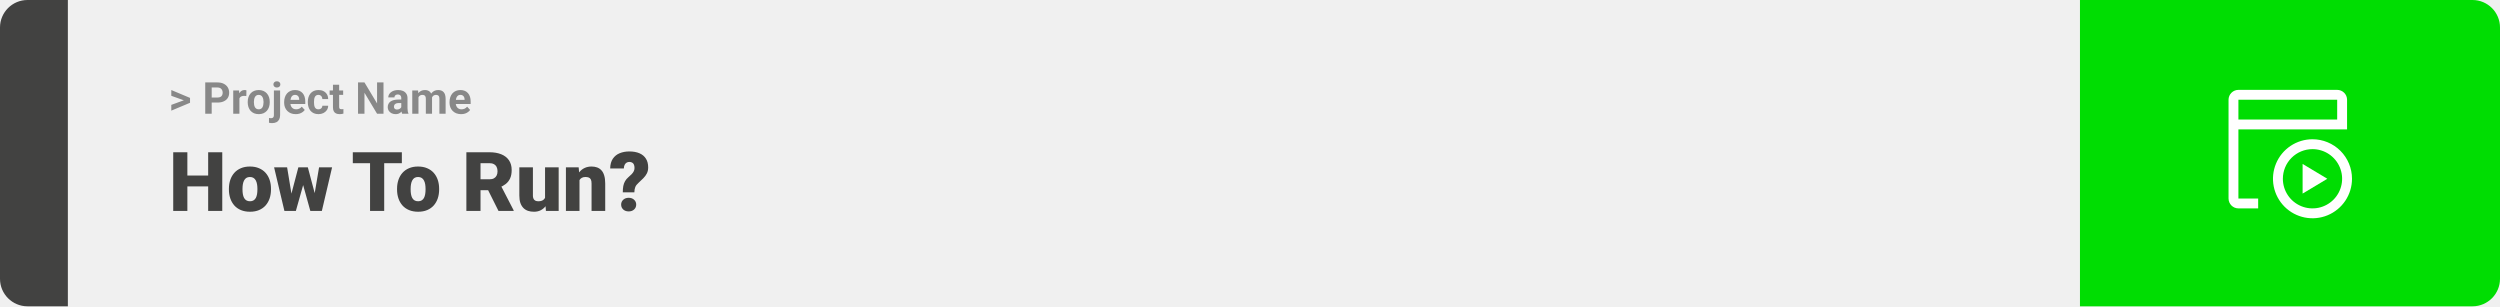
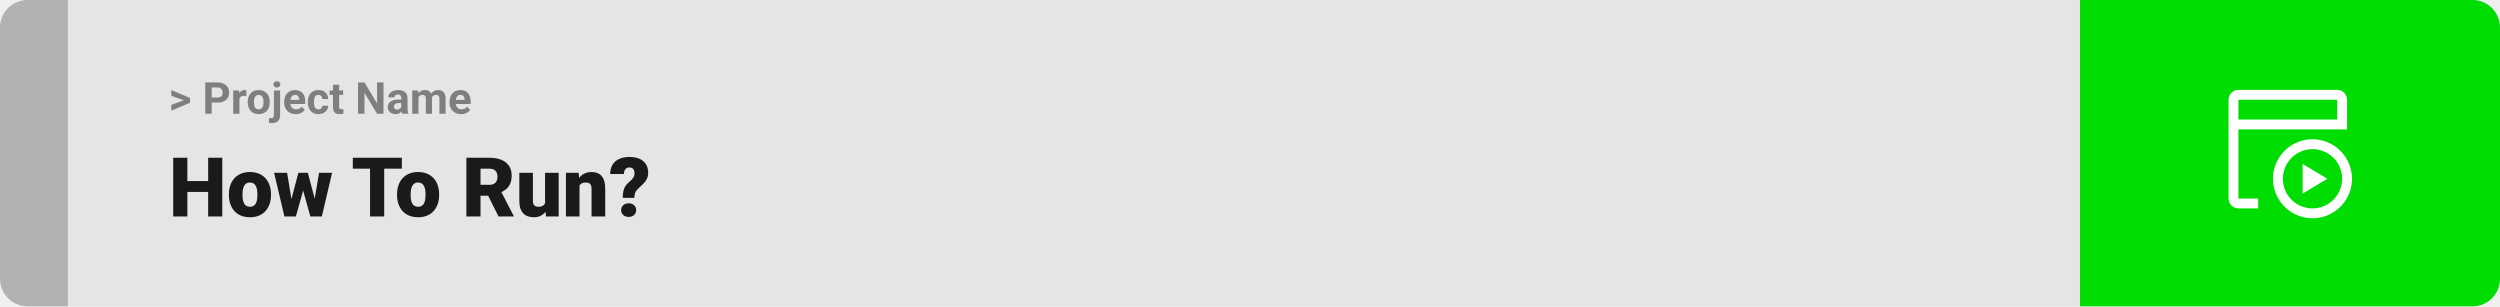
<svg xmlns="http://www.w3.org/2000/svg" width="1363" height="167" viewBox="0 0 1363 167" fill="none">
-   <rect width="1363" height="167" rx="15" fill="#F0F0F0" />
-   <path d="M0 15C0 6.716 6.716 0 15 0H37V167H15C6.716 167 0 160.284 0 152V15Z" fill="#424241" />
-   <path d="M100.906 54.922L93.394 52.238V49.086L103.602 53.375V55.637L100.906 54.922ZM93.394 57.172L100.918 54.43L103.602 53.785V56.035L93.394 60.324V57.172ZM118.543 55.918H114.195V53.176H118.543C119.215 53.176 119.762 53.066 120.184 52.848C120.605 52.621 120.914 52.309 121.109 51.91C121.305 51.512 121.402 51.062 121.402 50.562C121.402 50.055 121.305 49.582 121.109 49.145C120.914 48.707 120.605 48.355 120.184 48.09C119.762 47.824 119.215 47.691 118.543 47.691H115.414V62H111.898V44.938H118.543C119.879 44.938 121.023 45.18 121.977 45.664C122.938 46.141 123.672 46.801 124.18 47.645C124.688 48.488 124.941 49.453 124.941 50.539C124.941 51.641 124.688 52.594 124.18 53.398C123.672 54.203 122.938 54.824 121.977 55.262C121.023 55.699 119.879 55.918 118.543 55.918ZM130.531 52.086V62H127.156V49.32H130.332L130.531 52.086ZM134.352 49.238L134.293 52.367C134.129 52.344 133.93 52.324 133.695 52.309C133.469 52.285 133.262 52.273 133.074 52.273C132.598 52.273 132.184 52.336 131.832 52.461C131.488 52.578 131.199 52.754 130.965 52.988C130.738 53.223 130.566 53.508 130.449 53.844C130.34 54.18 130.277 54.562 130.262 54.992L129.582 54.781C129.582 53.961 129.664 53.207 129.828 52.52C129.992 51.824 130.23 51.219 130.543 50.703C130.863 50.188 131.254 49.789 131.715 49.508C132.176 49.227 132.703 49.086 133.297 49.086C133.484 49.086 133.676 49.102 133.871 49.133C134.066 49.156 134.227 49.191 134.352 49.238ZM135.055 55.789V55.543C135.055 54.613 135.188 53.758 135.453 52.977C135.719 52.188 136.105 51.504 136.613 50.926C137.121 50.348 137.746 49.898 138.488 49.578C139.23 49.25 140.082 49.086 141.043 49.086C142.004 49.086 142.859 49.25 143.609 49.578C144.359 49.898 144.988 50.348 145.496 50.926C146.012 51.504 146.402 52.188 146.668 52.977C146.934 53.758 147.066 54.613 147.066 55.543V55.789C147.066 56.711 146.934 57.566 146.668 58.355C146.402 59.137 146.012 59.82 145.496 60.406C144.988 60.984 144.363 61.434 143.621 61.754C142.879 62.074 142.027 62.234 141.066 62.234C140.105 62.234 139.25 62.074 138.5 61.754C137.758 61.434 137.129 60.984 136.613 60.406C136.105 59.82 135.719 59.137 135.453 58.355C135.188 57.566 135.055 56.711 135.055 55.789ZM138.43 55.543V55.789C138.43 56.32 138.477 56.816 138.57 57.277C138.664 57.738 138.812 58.145 139.016 58.496C139.227 58.84 139.5 59.109 139.836 59.305C140.172 59.5 140.582 59.598 141.066 59.598C141.535 59.598 141.938 59.5 142.273 59.305C142.609 59.109 142.879 58.84 143.082 58.496C143.285 58.145 143.434 57.738 143.527 57.277C143.629 56.816 143.68 56.32 143.68 55.789V55.543C143.68 55.027 143.629 54.543 143.527 54.09C143.434 53.629 143.281 53.223 143.07 52.871C142.867 52.512 142.598 52.23 142.262 52.027C141.926 51.824 141.52 51.723 141.043 51.723C140.566 51.723 140.16 51.824 139.824 52.027C139.496 52.23 139.227 52.512 139.016 52.871C138.812 53.223 138.664 53.629 138.57 54.09C138.477 54.543 138.43 55.027 138.43 55.543ZM149.328 49.32H152.715V62.762C152.715 63.699 152.543 64.492 152.199 65.141C151.855 65.789 151.359 66.281 150.711 66.617C150.062 66.953 149.277 67.121 148.355 67.121C148.066 67.121 147.785 67.106 147.512 67.074C147.23 67.043 146.941 66.992 146.645 66.922L146.656 64.332C146.844 64.363 147.027 64.387 147.207 64.402C147.379 64.426 147.555 64.438 147.734 64.438C148.086 64.438 148.379 64.379 148.613 64.262C148.848 64.144 149.023 63.961 149.141 63.711C149.266 63.469 149.328 63.152 149.328 62.762V49.32ZM149.059 46.016C149.059 45.523 149.23 45.117 149.574 44.797C149.926 44.477 150.387 44.316 150.957 44.316C151.535 44.316 151.996 44.477 152.34 44.797C152.684 45.117 152.855 45.523 152.855 46.016C152.855 46.508 152.684 46.914 152.34 47.234C151.996 47.555 151.535 47.715 150.957 47.715C150.387 47.715 149.926 47.555 149.574 47.234C149.23 46.914 149.059 46.508 149.059 46.016ZM161.234 62.234C160.25 62.234 159.367 62.078 158.586 61.766C157.805 61.445 157.141 61.004 156.594 60.441C156.055 59.879 155.641 59.227 155.352 58.484C155.062 57.734 154.918 56.938 154.918 56.094V55.625C154.918 54.664 155.055 53.785 155.328 52.988C155.602 52.191 155.992 51.5 156.5 50.914C157.016 50.328 157.641 49.879 158.375 49.566C159.109 49.246 159.938 49.086 160.859 49.086C161.758 49.086 162.555 49.234 163.25 49.531C163.945 49.828 164.527 50.25 164.996 50.797C165.473 51.344 165.832 52 166.074 52.766C166.316 53.523 166.438 54.367 166.438 55.297V56.703H156.359V54.453H163.121V54.195C163.121 53.727 163.035 53.309 162.863 52.941C162.699 52.566 162.449 52.27 162.113 52.051C161.777 51.832 161.348 51.723 160.824 51.723C160.379 51.723 159.996 51.82 159.676 52.016C159.355 52.211 159.094 52.484 158.891 52.836C158.695 53.188 158.547 53.602 158.445 54.078C158.352 54.547 158.305 55.062 158.305 55.625V56.094C158.305 56.602 158.375 57.07 158.516 57.5C158.664 57.93 158.871 58.301 159.137 58.613C159.41 58.926 159.738 59.168 160.121 59.34C160.512 59.512 160.953 59.598 161.445 59.598C162.055 59.598 162.621 59.48 163.145 59.246C163.676 59.004 164.133 58.641 164.516 58.156L166.156 59.938C165.891 60.32 165.527 60.688 165.066 61.039C164.613 61.391 164.066 61.68 163.426 61.906C162.785 62.125 162.055 62.234 161.234 62.234ZM173.598 59.598C174.012 59.598 174.379 59.52 174.699 59.363C175.02 59.199 175.27 58.973 175.449 58.684C175.637 58.387 175.734 58.039 175.742 57.641H178.918C178.91 58.531 178.672 59.324 178.203 60.02C177.734 60.707 177.105 61.25 176.316 61.648C175.527 62.039 174.645 62.234 173.668 62.234C172.684 62.234 171.824 62.07 171.09 61.742C170.363 61.414 169.758 60.961 169.273 60.383C168.789 59.797 168.426 59.117 168.184 58.344C167.941 57.562 167.82 56.727 167.82 55.836V55.496C167.82 54.598 167.941 53.762 168.184 52.988C168.426 52.207 168.789 51.527 169.273 50.949C169.758 50.363 170.363 49.906 171.09 49.578C171.816 49.25 172.668 49.086 173.645 49.086C174.684 49.086 175.594 49.285 176.375 49.684C177.164 50.082 177.781 50.652 178.227 51.395C178.68 52.129 178.91 53 178.918 54.008H175.742C175.734 53.586 175.645 53.203 175.473 52.859C175.309 52.516 175.066 52.242 174.746 52.039C174.434 51.828 174.047 51.723 173.586 51.723C173.094 51.723 172.691 51.828 172.379 52.039C172.066 52.242 171.824 52.523 171.652 52.883C171.48 53.234 171.359 53.637 171.289 54.09C171.227 54.535 171.195 55.004 171.195 55.496V55.836C171.195 56.328 171.227 56.801 171.289 57.254C171.352 57.707 171.469 58.109 171.641 58.461C171.82 58.812 172.066 59.09 172.379 59.293C172.691 59.496 173.098 59.598 173.598 59.598ZM187.086 49.32V51.711H179.703V49.32H187.086ZM181.531 46.191H184.906V58.18C184.906 58.547 184.953 58.828 185.047 59.023C185.148 59.219 185.297 59.355 185.492 59.434C185.688 59.504 185.934 59.539 186.23 59.539C186.441 59.539 186.629 59.531 186.793 59.516C186.965 59.492 187.109 59.469 187.227 59.445L187.238 61.93C186.949 62.023 186.637 62.098 186.301 62.152C185.965 62.207 185.594 62.234 185.188 62.234C184.445 62.234 183.797 62.113 183.242 61.871C182.695 61.621 182.273 61.223 181.977 60.676C181.68 60.129 181.531 59.41 181.531 58.52V46.191ZM209.082 44.938V62H205.566L198.711 50.562V62H195.195V44.938H198.711L205.578 56.387V44.938H209.082ZM218.773 59.141V53.492C218.773 53.086 218.707 52.738 218.574 52.449C218.441 52.152 218.234 51.922 217.953 51.758C217.68 51.594 217.324 51.512 216.887 51.512C216.512 51.512 216.188 51.578 215.914 51.711C215.641 51.836 215.43 52.02 215.281 52.262C215.133 52.496 215.059 52.773 215.059 53.094H211.684C211.684 52.555 211.809 52.043 212.059 51.559C212.309 51.074 212.672 50.648 213.148 50.281C213.625 49.906 214.191 49.613 214.848 49.402C215.512 49.191 216.254 49.086 217.074 49.086C218.059 49.086 218.934 49.25 219.699 49.578C220.465 49.906 221.066 50.398 221.504 51.055C221.949 51.711 222.172 52.531 222.172 53.516V58.941C222.172 59.637 222.215 60.207 222.301 60.652C222.387 61.09 222.512 61.473 222.676 61.801V62H219.266C219.102 61.656 218.977 61.227 218.891 60.711C218.812 60.188 218.773 59.664 218.773 59.141ZM219.219 54.277L219.242 56.188H217.355C216.91 56.188 216.523 56.238 216.195 56.34C215.867 56.441 215.598 56.586 215.387 56.773C215.176 56.953 215.02 57.164 214.918 57.406C214.824 57.648 214.777 57.914 214.777 58.203C214.777 58.492 214.844 58.754 214.977 58.988C215.109 59.215 215.301 59.395 215.551 59.527C215.801 59.652 216.094 59.715 216.43 59.715C216.938 59.715 217.379 59.613 217.754 59.41C218.129 59.207 218.418 58.957 218.621 58.66C218.832 58.363 218.941 58.082 218.949 57.816L219.84 59.246C219.715 59.566 219.543 59.898 219.324 60.242C219.113 60.586 218.844 60.91 218.516 61.215C218.188 61.512 217.793 61.758 217.332 61.953C216.871 62.141 216.324 62.234 215.691 62.234C214.887 62.234 214.156 62.074 213.5 61.754C212.852 61.426 212.336 60.977 211.953 60.406C211.578 59.828 211.391 59.172 211.391 58.438C211.391 57.773 211.516 57.184 211.766 56.668C212.016 56.152 212.383 55.719 212.867 55.367C213.359 55.008 213.973 54.738 214.707 54.559C215.441 54.371 216.293 54.277 217.262 54.277H219.219ZM228.148 51.945V62H224.762V49.32H227.938L228.148 51.945ZM227.68 55.215H226.742C226.742 54.332 226.848 53.52 227.059 52.777C227.277 52.027 227.594 51.379 228.008 50.832C228.43 50.277 228.949 49.848 229.566 49.543C230.184 49.238 230.898 49.086 231.711 49.086C232.273 49.086 232.789 49.172 233.258 49.344C233.727 49.508 234.129 49.77 234.465 50.129C234.809 50.48 235.074 50.941 235.262 51.512C235.449 52.074 235.543 52.75 235.543 53.539V62H232.168V53.914C232.168 53.336 232.09 52.891 231.934 52.578C231.777 52.266 231.555 52.047 231.266 51.922C230.984 51.797 230.645 51.734 230.246 51.734C229.809 51.734 229.426 51.824 229.098 52.004C228.777 52.184 228.512 52.434 228.301 52.754C228.09 53.066 227.934 53.434 227.832 53.855C227.73 54.277 227.68 54.73 227.68 55.215ZM235.227 54.828L234.02 54.98C234.02 54.152 234.121 53.383 234.324 52.672C234.535 51.961 234.844 51.336 235.25 50.797C235.664 50.258 236.176 49.84 236.785 49.543C237.395 49.238 238.098 49.086 238.895 49.086C239.504 49.086 240.059 49.176 240.559 49.355C241.059 49.527 241.484 49.805 241.836 50.188C242.195 50.562 242.469 51.055 242.656 51.664C242.852 52.273 242.949 53.02 242.949 53.902V62H239.562V53.902C239.562 53.316 239.484 52.871 239.328 52.566C239.18 52.254 238.961 52.039 238.672 51.922C238.391 51.797 238.055 51.734 237.664 51.734C237.258 51.734 236.902 51.816 236.598 51.98C236.293 52.137 236.039 52.355 235.836 52.637C235.633 52.918 235.48 53.246 235.379 53.621C235.277 53.988 235.227 54.391 235.227 54.828ZM251.398 62.234C250.414 62.234 249.531 62.078 248.75 61.766C247.969 61.445 247.305 61.004 246.758 60.441C246.219 59.879 245.805 59.227 245.516 58.484C245.227 57.734 245.082 56.938 245.082 56.094V55.625C245.082 54.664 245.219 53.785 245.492 52.988C245.766 52.191 246.156 51.5 246.664 50.914C247.18 50.328 247.805 49.879 248.539 49.566C249.273 49.246 250.102 49.086 251.023 49.086C251.922 49.086 252.719 49.234 253.414 49.531C254.109 49.828 254.691 50.25 255.16 50.797C255.637 51.344 255.996 52 256.238 52.766C256.48 53.523 256.602 54.367 256.602 55.297V56.703H246.523V54.453H253.285V54.195C253.285 53.727 253.199 53.309 253.027 52.941C252.863 52.566 252.613 52.27 252.277 52.051C251.941 51.832 251.512 51.723 250.988 51.723C250.543 51.723 250.16 51.82 249.84 52.016C249.52 52.211 249.258 52.484 249.055 52.836C248.859 53.188 248.711 53.602 248.609 54.078C248.516 54.547 248.469 55.062 248.469 55.625V56.094C248.469 56.602 248.539 57.07 248.68 57.5C248.828 57.93 249.035 58.301 249.301 58.613C249.574 58.926 249.902 59.168 250.285 59.34C250.676 59.512 251.117 59.598 251.609 59.598C252.219 59.598 252.785 59.48 253.309 59.246C253.84 59.004 254.297 58.641 254.68 58.156L256.32 59.938C256.055 60.32 255.691 60.688 255.23 61.039C254.777 61.391 254.23 61.68 253.59 61.906C252.949 62.125 252.219 62.234 251.398 62.234Z" fill="#888888" />
-   <path d="M115.994 95.708V101.641H99.581V95.708H115.994ZM102.151 83.008V115H94.439V83.008H102.151ZM121.18 83.008V115H113.489V83.008H121.18ZM124.805 103.354V102.893C124.805 101.15 125.054 99.546 125.552 98.081C126.05 96.602 126.783 95.32 127.75 94.236C128.716 93.152 129.91 92.31 131.331 91.709C132.752 91.094 134.393 90.786 136.253 90.786C138.128 90.786 139.776 91.094 141.197 91.709C142.632 92.31 143.833 93.152 144.8 94.236C145.767 95.32 146.5 96.602 146.998 98.081C147.496 99.546 147.745 101.15 147.745 102.893V103.354C147.745 105.083 147.496 106.687 146.998 108.167C146.5 109.631 145.767 110.913 144.8 112.012C143.833 113.096 142.64 113.938 141.219 114.539C139.798 115.139 138.157 115.439 136.297 115.439C134.437 115.439 132.789 115.139 131.353 114.539C129.917 113.938 128.716 113.096 127.75 112.012C126.783 110.913 126.05 109.631 125.552 108.167C125.054 106.687 124.805 105.083 124.805 103.354ZM132.21 102.893V103.354C132.21 104.248 132.276 105.083 132.408 105.859C132.54 106.636 132.759 107.317 133.067 107.903C133.375 108.474 133.792 108.921 134.319 109.243C134.847 109.565 135.506 109.727 136.297 109.727C137.073 109.727 137.718 109.565 138.23 109.243C138.758 108.921 139.175 108.474 139.483 107.903C139.791 107.317 140.01 106.636 140.142 105.859C140.274 105.083 140.34 104.248 140.34 103.354V102.893C140.34 102.029 140.274 101.216 140.142 100.454C140.01 99.678 139.791 98.997 139.483 98.411C139.175 97.81 138.758 97.341 138.23 97.004C137.703 96.668 137.044 96.499 136.253 96.499C135.477 96.499 134.825 96.668 134.297 97.004C133.785 97.341 133.375 97.81 133.067 98.411C132.759 98.997 132.54 99.678 132.408 100.454C132.276 101.216 132.21 102.029 132.21 102.893ZM158.27 107.925L162.664 91.226H167.3L165.652 99.597L161.302 115H157.588L158.27 107.925ZM156.534 91.226L159.258 107.793L159.566 115H155.062L149.437 91.226H156.534ZM171.211 107.441L173.958 91.226H181.055L175.474 115H170.97L171.211 107.441ZM167.828 91.226L172.266 107.881L172.947 115H169.19L164.927 99.641L163.345 91.226H167.828ZM209.466 83.008V115H201.753V83.008H209.466ZM219.09 83.008V88.962H192.349V83.008H219.09ZM216.475 103.354V102.893C216.475 101.15 216.724 99.546 217.222 98.081C217.72 96.602 218.453 95.32 219.419 94.236C220.386 93.152 221.58 92.31 223.001 91.709C224.422 91.094 226.062 90.786 227.923 90.786C229.798 90.786 231.446 91.094 232.867 91.709C234.302 92.31 235.503 93.152 236.47 94.236C237.437 95.32 238.169 96.602 238.667 98.081C239.166 99.546 239.415 101.15 239.415 102.893V103.354C239.415 105.083 239.166 106.687 238.667 108.167C238.169 109.631 237.437 110.913 236.47 112.012C235.503 113.096 234.31 113.938 232.889 114.539C231.468 115.139 229.827 115.439 227.967 115.439C226.106 115.439 224.458 115.139 223.023 114.539C221.587 113.938 220.386 113.096 219.419 112.012C218.453 110.913 217.72 109.631 217.222 108.167C216.724 106.687 216.475 105.083 216.475 103.354ZM223.88 102.893V103.354C223.88 104.248 223.946 105.083 224.078 105.859C224.209 106.636 224.429 107.317 224.737 107.903C225.044 108.474 225.462 108.921 225.989 109.243C226.517 109.565 227.176 109.727 227.967 109.727C228.743 109.727 229.388 109.565 229.9 109.243C230.428 108.921 230.845 108.474 231.153 107.903C231.46 107.317 231.68 106.636 231.812 105.859C231.944 105.083 232.01 104.248 232.01 103.354V102.893C232.01 102.029 231.944 101.216 231.812 100.454C231.68 99.678 231.46 98.997 231.153 98.411C230.845 97.81 230.428 97.341 229.9 97.004C229.373 96.668 228.714 96.499 227.923 96.499C227.146 96.499 226.495 96.668 225.967 97.004C225.455 97.341 225.044 97.81 224.737 98.411C224.429 98.997 224.209 99.678 224.078 100.454C223.946 101.216 223.88 102.029 223.88 102.893ZM254.268 83.008H266.858C269.319 83.008 271.458 83.374 273.274 84.106C275.091 84.839 276.49 85.923 277.471 87.358C278.467 88.794 278.965 90.566 278.965 92.676C278.965 94.507 278.68 96.038 278.108 97.268C277.537 98.499 276.739 99.517 275.713 100.322C274.703 101.113 273.523 101.765 272.176 102.278L269.649 103.706H259.08L259.036 97.751H266.858C267.84 97.751 268.653 97.576 269.297 97.224C269.942 96.873 270.425 96.374 270.748 95.73C271.084 95.071 271.253 94.287 271.253 93.379C271.253 92.456 271.084 91.665 270.748 91.006C270.411 90.347 269.913 89.841 269.253 89.49C268.609 89.138 267.811 88.962 266.858 88.962H261.98V115H254.268V83.008ZM271.78 115L264.705 100.85L272.879 100.806L280.042 114.67V115H271.78ZM297.159 109.221V91.226H304.585V115H297.642L297.159 109.221ZM297.862 104.387L299.795 104.343C299.795 105.94 299.605 107.419 299.224 108.782C298.843 110.129 298.279 111.301 297.532 112.297C296.8 113.293 295.892 114.07 294.808 114.626C293.738 115.168 292.5 115.439 291.094 115.439C289.922 115.439 288.846 115.278 287.864 114.956C286.897 114.619 286.062 114.099 285.359 113.396C284.656 112.678 284.107 111.763 283.711 110.649C283.331 109.521 283.14 108.174 283.14 106.606V91.226H290.545V106.65C290.545 107.178 290.611 107.632 290.743 108.013C290.875 108.394 291.065 108.716 291.314 108.979C291.563 109.229 291.871 109.419 292.237 109.551C292.618 109.668 293.05 109.727 293.533 109.727C294.646 109.727 295.518 109.492 296.148 109.023C296.778 108.555 297.217 107.917 297.466 107.112C297.73 106.306 297.862 105.398 297.862 104.387ZM315.945 96.301V115H308.541V91.226H315.484L315.945 96.301ZM315.066 102.3L313.331 102.344C313.331 100.527 313.55 98.909 313.99 97.488C314.429 96.052 315.052 94.836 315.857 93.84C316.663 92.844 317.623 92.09 318.736 91.577C319.864 91.05 321.116 90.786 322.493 90.786C323.592 90.786 324.595 90.947 325.503 91.269C326.426 91.592 327.217 92.112 327.876 92.83C328.55 93.547 329.063 94.499 329.415 95.686C329.781 96.858 329.964 98.308 329.964 100.037V115H322.515V100.015C322.515 99.062 322.383 98.337 322.12 97.839C321.856 97.327 321.475 96.975 320.977 96.785C320.479 96.594 319.871 96.499 319.153 96.499C318.392 96.499 317.747 96.645 317.22 96.939C316.692 97.231 316.268 97.642 315.945 98.169C315.638 98.682 315.411 99.29 315.264 99.993C315.132 100.696 315.066 101.465 315.066 102.3ZM345.85 104.871H339.544C339.544 103.582 339.632 102.446 339.808 101.465C339.998 100.469 340.32 99.575 340.774 98.784C341.229 97.993 341.844 97.261 342.62 96.587C343.309 96.016 343.902 95.466 344.4 94.939C344.898 94.412 345.279 93.877 345.542 93.335C345.806 92.793 345.938 92.214 345.938 91.599C345.938 90.837 345.828 90.215 345.608 89.731C345.403 89.248 345.088 88.889 344.664 88.655C344.253 88.406 343.733 88.281 343.104 88.281C342.591 88.281 342.107 88.406 341.653 88.655C341.214 88.904 340.855 89.292 340.577 89.819C340.298 90.332 340.145 91.013 340.115 91.863H332.667C332.71 89.68 333.194 87.908 334.117 86.545C335.054 85.168 336.299 84.165 337.852 83.535C339.419 82.891 341.17 82.568 343.104 82.568C345.242 82.568 347.081 82.898 348.619 83.557C350.157 84.216 351.336 85.198 352.156 86.501C352.977 87.79 353.387 89.38 353.387 91.269C353.387 92.529 353.145 93.628 352.662 94.565C352.193 95.488 351.556 96.353 350.75 97.158C349.959 97.949 349.073 98.799 348.091 99.707C347.242 100.454 346.663 101.216 346.355 101.992C346.048 102.754 345.879 103.713 345.85 104.871ZM338.643 111.55C338.643 110.496 339.024 109.617 339.786 108.914C340.547 108.196 341.536 107.837 342.752 107.837C343.968 107.837 344.957 108.196 345.718 108.914C346.48 109.617 346.861 110.496 346.861 111.55C346.861 112.605 346.48 113.491 345.718 114.209C344.957 114.912 343.968 115.264 342.752 115.264C341.536 115.264 340.547 114.912 339.786 114.209C339.024 113.491 338.643 112.605 338.643 111.55Z" fill="#424241" />
+   <g style="mix-blend-mode:exclusion">
+     <rect width="1363" height="167" rx="15" fill="white" fill-opacity="0.05" />
+   </g>
+   <g style="mix-blend-mode:exclusion">
+     <path d="M0 15C0 6.716 6.716 0 15 0H37V167H15C6.716 167 0 160.284 0 152V15Z" fill="white" fill-opacity="0.25" />
+   </g>
+   <g style="mix-blend-mode:exclusion">
+     <path d="M100.906 54.922L93.394 52.238V49.086L103.602 53.375V55.637L100.906 54.922ZM93.394 57.172L100.918 54.43L103.602 53.785V56.035L93.394 60.324V57.172ZM118.543 55.918H114.195V53.176H118.543C119.215 53.176 119.762 53.066 120.184 52.848C120.605 52.621 120.914 52.309 121.109 51.91C121.305 51.512 121.402 51.062 121.402 50.562C121.402 50.055 121.305 49.582 121.109 49.145C120.914 48.707 120.605 48.355 120.184 48.09C119.762 47.824 119.215 47.691 118.543 47.691H115.414V62H111.898V44.938H118.543C119.879 44.938 121.023 45.18 121.977 45.664C122.938 46.141 123.672 46.801 124.18 47.645C124.688 48.488 124.941 49.453 124.941 50.539C124.941 51.641 124.688 52.594 124.18 53.398C123.672 54.203 122.938 54.824 121.977 55.262C121.023 55.699 119.879 55.918 118.543 55.918ZM130.531 52.086V62H127.156V49.32H130.332L130.531 52.086ZM134.352 49.238L134.293 52.367C134.129 52.344 133.93 52.324 133.695 52.309C133.469 52.285 133.262 52.273 133.074 52.273C132.598 52.273 132.184 52.336 131.832 52.461C131.488 52.578 131.199 52.754 130.965 52.988C130.738 53.223 130.566 53.508 130.449 53.844C130.34 54.18 130.277 54.562 130.262 54.992L129.582 54.781C129.582 53.961 129.664 53.207 129.828 52.52C129.992 51.824 130.23 51.219 130.543 50.703C130.863 50.188 131.254 49.789 131.715 49.508C132.176 49.227 132.703 49.086 133.297 49.086C133.484 49.086 133.676 49.102 133.871 49.133C134.066 49.156 134.227 49.191 134.352 49.238ZM135.055 55.789V55.543C135.055 54.613 135.188 53.758 135.453 52.977C135.719 52.188 136.105 51.504 136.613 50.926C137.121 50.348 137.746 49.898 138.488 49.578C139.23 49.25 140.082 49.086 141.043 49.086C142.004 49.086 142.859 49.25 143.609 49.578C144.359 49.898 144.988 50.348 145.496 50.926C146.012 51.504 146.402 52.188 146.668 52.977C146.934 53.758 147.066 54.613 147.066 55.543V55.789C147.066 56.711 146.934 57.566 146.668 58.355C146.402 59.137 146.012 59.82 145.496 60.406C144.988 60.984 144.363 61.434 143.621 61.754C142.879 62.074 142.027 62.234 141.066 62.234C140.105 62.234 139.25 62.074 138.5 61.754C137.758 61.434 137.129 60.984 136.613 60.406C136.105 59.82 135.719 59.137 135.453 58.355C135.188 57.566 135.055 56.711 135.055 55.789ZM138.43 55.543V55.789C138.43 56.32 138.477 56.816 138.57 57.277C138.664 57.738 138.812 58.145 139.016 58.496C139.227 58.84 139.5 59.109 139.836 59.305C140.172 59.5 140.582 59.598 141.066 59.598C141.535 59.598 141.938 59.5 142.273 59.305C142.609 59.109 142.879 58.84 143.082 58.496C143.285 58.145 143.434 57.738 143.527 57.277C143.629 56.816 143.68 56.32 143.68 55.789V55.543C143.68 55.027 143.629 54.543 143.527 54.09C143.434 53.629 143.281 53.223 143.07 52.871C142.867 52.512 142.598 52.23 142.262 52.027C141.926 51.824 141.52 51.723 141.043 51.723C140.566 51.723 140.16 51.824 139.824 52.027C139.496 52.23 139.227 52.512 139.016 52.871C138.812 53.223 138.664 53.629 138.57 54.09C138.477 54.543 138.43 55.027 138.43 55.543ZM149.328 49.32H152.715V62.762C152.715 63.699 152.543 64.492 152.199 65.141C151.855 65.789 151.359 66.281 150.711 66.617C150.062 66.953 149.277 67.121 148.355 67.121C148.066 67.121 147.785 67.106 147.512 67.074C147.23 67.043 146.941 66.992 146.645 66.922L146.656 64.332C146.844 64.363 147.027 64.387 147.207 64.402C147.379 64.426 147.555 64.438 147.734 64.438C148.086 64.438 148.379 64.379 148.613 64.262C148.848 64.144 149.023 63.961 149.141 63.711C149.266 63.469 149.328 63.152 149.328 62.762V49.32ZM149.059 46.016C149.059 45.523 149.23 45.117 149.574 44.797C149.926 44.477 150.387 44.316 150.957 44.316C151.535 44.316 151.996 44.477 152.34 44.797C152.684 45.117 152.855 45.523 152.855 46.016C152.855 46.508 152.684 46.914 152.34 47.234C151.996 47.555 151.535 47.715 150.957 47.715C150.387 47.715 149.926 47.555 149.574 47.234C149.23 46.914 149.059 46.508 149.059 46.016ZM161.234 62.234C160.25 62.234 159.367 62.078 158.586 61.766C157.805 61.445 157.141 61.004 156.594 60.441C156.055 59.879 155.641 59.227 155.352 58.484C155.062 57.734 154.918 56.938 154.918 56.094V55.625C154.918 54.664 155.055 53.785 155.328 52.988C155.602 52.191 155.992 51.5 156.5 50.914C157.016 50.328 157.641 49.879 158.375 49.566C159.109 49.246 159.938 49.086 160.859 49.086C161.758 49.086 162.555 49.234 163.25 49.531C163.945 49.828 164.527 50.25 164.996 50.797C165.473 51.344 165.832 52 166.074 52.766C166.316 53.523 166.438 54.367 166.438 55.297V56.703H156.359V54.453H163.121V54.195C163.121 53.727 163.035 53.309 162.863 52.941C162.699 52.566 162.449 52.27 162.113 52.051C161.777 51.832 161.348 51.723 160.824 51.723C160.379 51.723 159.996 51.82 159.676 52.016C159.355 52.211 159.094 52.484 158.891 52.836C158.695 53.188 158.547 53.602 158.445 54.078C158.352 54.547 158.305 55.062 158.305 55.625V56.094C158.305 56.602 158.375 57.07 158.516 57.5C158.664 57.93 158.871 58.301 159.137 58.613C159.41 58.926 159.738 59.168 160.121 59.34C160.512 59.512 160.953 59.598 161.445 59.598C162.055 59.598 162.621 59.48 163.145 59.246C163.676 59.004 164.133 58.641 164.516 58.156L166.156 59.938C165.891 60.32 165.527 60.688 165.066 61.039C164.613 61.391 164.066 61.68 163.426 61.906C162.785 62.125 162.055 62.234 161.234 62.234ZM173.598 59.598C174.012 59.598 174.379 59.52 174.699 59.363C175.02 59.199 175.27 58.973 175.449 58.684C175.637 58.387 175.734 58.039 175.742 57.641H178.918C178.91 58.531 178.672 59.324 178.203 60.02C177.734 60.707 177.105 61.25 176.316 61.648C175.527 62.039 174.645 62.234 173.668 62.234C172.684 62.234 171.824 62.07 171.09 61.742C170.363 61.414 169.758 60.961 169.273 60.383C168.789 59.797 168.426 59.117 168.184 58.344C167.941 57.562 167.82 56.727 167.82 55.836V55.496C167.82 54.598 167.941 53.762 168.184 52.988C168.426 52.207 168.789 51.527 169.273 50.949C169.758 50.363 170.363 49.906 171.09 49.578C171.816 49.25 172.668 49.086 173.645 49.086C174.684 49.086 175.594 49.285 176.375 49.684C177.164 50.082 177.781 50.652 178.227 51.395C178.68 52.129 178.91 53 178.918 54.008H175.742C175.734 53.586 175.645 53.203 175.473 52.859C175.309 52.516 175.066 52.242 174.746 52.039C174.434 51.828 174.047 51.723 173.586 51.723C173.094 51.723 172.691 51.828 172.379 52.039C172.066 52.242 171.824 52.523 171.652 52.883C171.48 53.234 171.359 53.637 171.289 54.09C171.227 54.535 171.195 55.004 171.195 55.496V55.836C171.195 56.328 171.227 56.801 171.289 57.254C171.352 57.707 171.469 58.109 171.641 58.461C171.82 58.812 172.066 59.09 172.379 59.293C172.691 59.496 173.098 59.598 173.598 59.598ZM187.086 49.32V51.711H179.703V49.32H187.086ZM181.531 46.191H184.906V58.18C184.906 58.547 184.953 58.828 185.047 59.023C185.148 59.219 185.297 59.355 185.492 59.434C185.688 59.504 185.934 59.539 186.23 59.539C186.441 59.539 186.629 59.531 186.793 59.516C186.965 59.492 187.109 59.469 187.227 59.445L187.238 61.93C186.949 62.023 186.637 62.098 186.301 62.152C185.965 62.207 185.594 62.234 185.188 62.234C184.445 62.234 183.797 62.113 183.242 61.871C182.695 61.621 182.273 61.223 181.977 60.676C181.68 60.129 181.531 59.41 181.531 58.52V46.191ZM209.082 44.938V62H205.566L198.711 50.562V62H195.195V44.938H198.711L205.578 56.387V44.938H209.082ZM218.773 59.141V53.492C218.773 53.086 218.707 52.738 218.574 52.449C218.441 52.152 218.234 51.922 217.953 51.758C217.68 51.594 217.324 51.512 216.887 51.512C216.512 51.512 216.188 51.578 215.914 51.711C215.641 51.836 215.43 52.02 215.281 52.262C215.133 52.496 215.059 52.773 215.059 53.094H211.684C211.684 52.555 211.809 52.043 212.059 51.559C212.309 51.074 212.672 50.648 213.148 50.281C213.625 49.906 214.191 49.613 214.848 49.402C215.512 49.191 216.254 49.086 217.074 49.086C218.059 49.086 218.934 49.25 219.699 49.578C220.465 49.906 221.066 50.398 221.504 51.055C221.949 51.711 222.172 52.531 222.172 53.516V58.941C222.172 59.637 222.215 60.207 222.301 60.652C222.387 61.09 222.512 61.473 222.676 61.801V62H219.266C219.102 61.656 218.977 61.227 218.891 60.711C218.812 60.188 218.773 59.664 218.773 59.141ZM219.219 54.277L219.242 56.188H217.355C216.91 56.188 216.523 56.238 216.195 56.34C215.867 56.441 215.598 56.586 215.387 56.773C215.176 56.953 215.02 57.164 214.918 57.406C214.824 57.648 214.777 57.914 214.777 58.203C214.777 58.492 214.844 58.754 214.977 58.988C215.109 59.215 215.301 59.395 215.551 59.527C215.801 59.652 216.094 59.715 216.43 59.715C216.938 59.715 217.379 59.613 217.754 59.41C218.129 59.207 218.418 58.957 218.621 58.66C218.832 58.363 218.941 58.082 218.949 57.816L219.84 59.246C219.715 59.566 219.543 59.898 219.324 60.242C219.113 60.586 218.844 60.91 218.516 61.215C218.188 61.512 217.793 61.758 217.332 61.953C216.871 62.141 216.324 62.234 215.691 62.234C214.887 62.234 214.156 62.074 213.5 61.754C212.852 61.426 212.336 60.977 211.953 60.406C211.578 59.828 211.391 59.172 211.391 58.438C211.391 57.773 211.516 57.184 211.766 56.668C212.016 56.152 212.383 55.719 212.867 55.367C213.359 55.008 213.973 54.738 214.707 54.559C215.441 54.371 216.293 54.277 217.262 54.277H219.219ZM228.148 51.945V62H224.762V49.32H227.938L228.148 51.945ZM227.68 55.215H226.742C226.742 54.332 226.848 53.52 227.059 52.777C227.277 52.027 227.594 51.379 228.008 50.832C228.43 50.277 228.949 49.848 229.566 49.543C230.184 49.238 230.898 49.086 231.711 49.086C232.273 49.086 232.789 49.172 233.258 49.344C233.727 49.508 234.129 49.77 234.465 50.129C234.809 50.48 235.074 50.941 235.262 51.512C235.449 52.074 235.543 52.75 235.543 53.539V62H232.168V53.914C232.168 53.336 232.09 52.891 231.934 52.578C231.777 52.266 231.555 52.047 231.266 51.922C230.984 51.797 230.645 51.734 230.246 51.734C229.809 51.734 229.426 51.824 229.098 52.004C228.777 52.184 228.512 52.434 228.301 52.754C228.09 53.066 227.934 53.434 227.832 53.855C227.73 54.277 227.68 54.73 227.68 55.215ZM235.227 54.828L234.02 54.98C234.02 54.152 234.121 53.383 234.324 52.672C234.535 51.961 234.844 51.336 235.25 50.797C235.664 50.258 236.176 49.84 236.785 49.543C237.395 49.238 238.098 49.086 238.895 49.086C239.504 49.086 240.059 49.176 240.559 49.355C241.059 49.527 241.484 49.805 241.836 50.188C242.195 50.562 242.469 51.055 242.656 51.664C242.852 52.273 242.949 53.02 242.949 53.902V62H239.562V53.902C239.562 53.316 239.484 52.871 239.328 52.566C239.18 52.254 238.961 52.039 238.672 51.922C238.391 51.797 238.055 51.734 237.664 51.734C237.258 51.734 236.902 51.816 236.598 51.98C236.293 52.137 236.039 52.355 235.836 52.637C235.633 52.918 235.48 53.246 235.379 53.621C235.277 53.988 235.227 54.391 235.227 54.828ZM251.398 62.234C250.414 62.234 249.531 62.078 248.75 61.766C247.969 61.445 247.305 61.004 246.758 60.441C246.219 59.879 245.805 59.227 245.516 58.484C245.227 57.734 245.082 56.938 245.082 56.094V55.625C245.082 54.664 245.219 53.785 245.492 52.988C245.766 52.191 246.156 51.5 246.664 50.914C247.18 50.328 247.805 49.879 248.539 49.566C249.273 49.246 250.102 49.086 251.023 49.086C251.922 49.086 252.719 49.234 253.414 49.531C254.109 49.828 254.691 50.25 255.16 50.797C255.637 51.344 255.996 52 256.238 52.766C256.48 53.523 256.602 54.367 256.602 55.297V56.703H246.523V54.453H253.285V54.195C253.285 53.727 253.199 53.309 253.027 52.941C252.863 52.566 252.613 52.27 252.277 52.051C251.941 51.832 251.512 51.723 250.988 51.723C250.543 51.723 250.16 51.82 249.84 52.016C249.52 52.211 249.258 52.484 249.055 52.836C248.859 53.188 248.711 53.602 248.609 54.078C248.516 54.547 248.469 55.062 248.469 55.625V56.094C248.469 56.602 248.539 57.07 248.68 57.5C248.828 57.93 249.035 58.301 249.301 58.613C249.574 58.926 249.902 59.168 250.285 59.34C250.676 59.512 251.117 59.598 251.609 59.598C252.219 59.598 252.785 59.48 253.309 59.246C253.84 59.004 254.297 58.641 254.68 58.156L256.32 59.938C256.055 60.32 255.691 60.688 255.23 61.039C254.777 61.391 254.23 61.68 253.59 61.906C252.949 62.125 252.219 62.234 251.398 62.234Z" fill="white" fill-opacity="0.5" />
+   </g>
+   <g style="mix-blend-mode:exclusion">
+     <path d="M115.994 98.708V104.641H99.581V98.708H115.994ZM102.151 86.008V118H94.439V86.008H102.151ZM121.18 86.008V118H113.489V86.008H121.18ZM124.805 106.354V105.893C124.805 104.15 125.054 102.546 125.552 101.081C126.05 99.602 126.783 98.32 127.75 97.236C128.716 96.152 129.91 95.31 131.331 94.709C132.752 94.094 134.393 93.786 136.253 93.786C138.128 93.786 139.776 94.094 141.197 94.709C142.632 95.31 143.833 96.152 144.8 97.236C145.767 98.32 146.5 99.602 146.998 101.081C147.496 102.546 147.745 104.15 147.745 105.893V106.354C147.745 108.083 147.496 109.687 146.998 111.167C146.5 112.631 145.767 113.913 144.8 115.012C143.833 116.096 142.64 116.938 141.219 117.539C139.798 118.139 138.157 118.439 136.297 118.439C134.437 118.439 132.789 118.139 131.353 117.539C129.917 116.938 128.716 116.096 127.75 115.012C126.783 113.913 126.05 112.631 125.552 111.167C125.054 109.687 124.805 108.083 124.805 106.354ZM132.21 105.893V106.354C132.21 107.248 132.276 108.083 132.408 108.859C132.54 109.636 132.759 110.317 133.067 110.903C133.375 111.474 133.792 111.921 134.319 112.243C134.847 112.565 135.506 112.727 136.297 112.727C137.073 112.727 137.718 112.565 138.23 112.243C138.758 111.921 139.175 111.474 139.483 110.903C139.791 110.317 140.01 109.636 140.142 108.859C140.274 108.083 140.34 107.248 140.34 106.354V105.893C140.34 105.029 140.274 104.216 140.142 103.454C140.01 102.678 139.791 101.997 139.483 101.411C139.175 100.81 138.758 100.341 138.23 100.004C137.703 99.668 137.044 99.499 136.253 99.499C135.477 99.499 134.825 99.668 134.297 100.004C133.785 100.341 133.375 100.81 133.067 101.411C132.759 101.997 132.54 102.678 132.408 103.454C132.276 104.216 132.21 105.029 132.21 105.893ZM158.27 110.925L162.664 94.226H167.3L165.652 102.597L161.302 118H157.588L158.27 110.925ZM156.534 94.226L159.258 110.793L159.566 118H155.062L149.437 94.226H156.534ZM171.211 110.441L173.958 94.226H181.055L175.474 118H170.97L171.211 110.441ZM167.828 94.226L172.266 110.881L172.947 118H169.19L164.927 102.641L163.345 94.226H167.828ZM209.466 86.008V118H201.753V86.008H209.466ZM219.09 86.008V91.962H192.349V86.008H219.09ZM216.475 106.354V105.893C216.475 104.15 216.724 102.546 217.222 101.081C217.72 99.602 218.453 98.32 219.419 97.236C220.386 96.152 221.58 95.31 223.001 94.709C224.422 94.094 226.062 93.786 227.923 93.786C229.798 93.786 231.446 94.094 232.867 94.709C234.302 95.31 235.503 96.152 236.47 97.236C237.437 98.32 238.169 99.602 238.667 101.081C239.166 102.546 239.415 104.15 239.415 105.893V106.354C239.415 108.083 239.166 109.687 238.667 111.167C238.169 112.631 237.437 113.913 236.47 115.012C235.503 116.096 234.31 116.938 232.889 117.539C231.468 118.139 229.827 118.439 227.967 118.439C226.106 118.439 224.458 118.139 223.023 117.539C221.587 116.938 220.386 116.096 219.419 115.012C218.453 113.913 217.72 112.631 217.222 111.167C216.724 109.687 216.475 108.083 216.475 106.354ZM223.88 105.893V106.354C223.88 107.248 223.946 108.083 224.078 108.859C224.209 109.636 224.429 110.317 224.737 110.903C225.044 111.474 225.462 111.921 225.989 112.243C226.517 112.565 227.176 112.727 227.967 112.727C228.743 112.727 229.388 112.565 229.9 112.243C230.428 111.921 230.845 111.474 231.153 110.903C231.46 110.317 231.68 109.636 231.812 108.859C231.944 108.083 232.01 107.248 232.01 106.354V105.893C232.01 105.029 231.944 104.216 231.812 103.454C231.68 102.678 231.46 101.997 231.153 101.411C230.845 100.81 230.428 100.341 229.9 100.004C229.373 99.668 228.714 99.499 227.923 99.499C227.146 99.499 226.495 99.668 225.967 100.004C225.455 100.341 225.044 100.81 224.737 101.411C224.429 101.997 224.209 102.678 224.078 103.454C223.946 104.216 223.88 105.029 223.88 105.893ZM254.268 86.008H266.858C269.319 86.008 271.458 86.374 273.274 87.106C275.091 87.839 276.49 88.923 277.471 90.358C278.467 91.794 278.965 93.566 278.965 95.676C278.965 97.507 278.68 99.038 278.108 100.268C277.537 101.499 276.739 102.517 275.713 103.322C274.703 104.113 273.523 104.765 272.176 105.278L269.649 106.706H259.08L259.036 100.751H266.858C267.84 100.751 268.653 100.576 269.297 100.224C269.942 99.873 270.425 99.374 270.748 98.73C271.084 98.071 271.253 97.287 271.253 96.379C271.253 95.456 271.084 94.665 270.748 94.006C270.411 93.347 269.913 92.841 269.253 92.49C268.609 92.138 267.811 91.962 266.858 91.962H261.98V118H254.268V86.008ZM271.78 118L264.705 103.85L272.879 103.806L280.042 117.67V118H271.78ZM297.159 112.221V94.226H304.585V118H297.642L297.159 112.221ZM297.862 107.387L299.795 107.343C299.795 108.94 299.605 110.419 299.224 111.782C298.843 113.129 298.279 114.301 297.532 115.297C296.8 116.293 295.892 117.07 294.808 117.626C293.738 118.168 292.5 118.439 291.094 118.439C289.922 118.439 288.846 118.278 287.864 117.956C286.897 117.619 286.062 117.099 285.359 116.396C284.656 115.678 284.107 114.763 283.711 113.649C283.331 112.521 283.14 111.174 283.14 109.606V94.226H290.545V109.65C290.545 110.178 290.611 110.632 290.743 111.013C290.875 111.394 291.065 111.716 291.314 111.979C291.563 112.229 291.871 112.419 292.237 112.551C292.618 112.668 293.05 112.727 293.533 112.727C294.646 112.727 295.518 112.492 296.148 112.023C296.778 111.555 297.217 110.917 297.466 110.112C297.73 109.306 297.862 108.398 297.862 107.387ZM315.945 99.301V118H308.541V94.226H315.484L315.945 99.301ZM315.066 105.3L313.331 105.344C313.331 103.527 313.55 101.909 313.99 100.488C314.429 99.052 315.052 97.836 315.857 96.84C316.663 95.844 317.623 95.09 318.736 94.577C319.864 94.05 321.116 93.786 322.493 93.786C323.592 93.786 324.595 93.947 325.503 94.269C326.426 94.592 327.217 95.112 327.876 95.83C328.55 96.547 329.063 97.499 329.415 98.686C329.781 99.858 329.964 101.308 329.964 103.037V118H322.515V103.015C322.515 102.062 322.383 101.337 322.12 100.839C321.856 100.327 321.475 99.975 320.977 99.785C320.479 99.594 319.871 99.499 319.153 99.499C318.392 99.499 317.747 99.645 317.22 99.939C316.692 100.231 316.268 100.642 315.945 101.169C315.638 101.682 315.411 102.29 315.264 102.993C315.132 103.696 315.066 104.465 315.066 105.3ZM345.85 107.871H339.544C339.544 106.582 339.632 105.446 339.808 104.465C339.998 103.469 340.32 102.575 340.774 101.784C341.229 100.993 341.844 100.261 342.62 99.587C343.309 99.016 343.902 98.466 344.4 97.939C344.898 97.412 345.279 96.877 345.542 96.335C345.806 95.793 345.938 95.214 345.938 94.599C345.938 93.837 345.828 93.215 345.608 92.731C345.403 92.248 345.088 91.889 344.664 91.655C344.253 91.406 343.733 91.281 343.104 91.281C342.591 91.281 342.107 91.406 341.653 91.655C341.214 91.904 340.855 92.292 340.577 92.819C340.298 93.332 340.145 94.013 340.115 94.863H332.667C332.71 92.68 333.194 90.908 334.117 89.545C335.054 88.168 336.299 87.165 337.852 86.535C339.419 85.891 341.17 85.568 343.104 85.568C345.242 85.568 347.081 85.898 348.619 86.557C350.157 87.216 351.336 88.198 352.156 89.501C352.977 90.79 353.387 92.38 353.387 94.269C353.387 95.529 353.145 96.628 352.662 97.565C352.193 98.488 351.556 99.353 350.75 100.158C349.959 100.949 349.073 101.799 348.091 102.707C347.242 103.454 346.663 104.216 346.355 104.992C346.048 105.754 345.879 106.713 345.85 107.871ZM338.643 114.55C338.643 113.496 339.024 112.617 339.786 111.914C340.547 111.196 341.536 110.837 342.752 110.837C343.968 110.837 344.957 111.196 345.718 111.914C346.48 112.617 346.861 113.496 346.861 114.55C346.861 115.605 346.48 116.491 345.718 117.209C344.957 117.912 343.968 118.264 342.752 118.264C341.536 118.264 340.547 117.912 339.786 117.209C339.024 116.491 338.643 115.605 338.643 114.55Z" fill="white" />
+   </g>
  <path d="M1363 15C1363 6.716 1356.28 0 1348 0H1134V167H1348C1356.28 167 1363 160.284 1363 152V15Z" fill="#00DD02" />
-   <path d="M1260.77 81.308C1263.96 81.308 1267.09 82.255 1269.74 84.03C1272.4 85.805 1274.47 88.328 1275.69 91.28C1276.92 94.232 1277.24 97.48 1276.61 100.613C1275.99 103.747 1274.45 106.625 1272.19 108.884C1269.93 111.143 1267.05 112.682 1263.92 113.305C1260.79 113.928 1257.54 113.609 1254.59 112.386C1251.64 111.163 1249.11 109.093 1247.34 106.436C1245.56 103.78 1244.62 100.657 1244.62 97.462C1244.62 93.177 1246.32 89.069 1249.35 86.039C1252.38 83.01 1256.49 81.308 1260.77 81.308V81.308ZM1260.77 75.923C1256.51 75.923 1252.35 77.186 1248.8 79.553C1245.26 81.92 1242.5 85.284 1240.87 89.219C1239.24 93.155 1238.81 97.486 1239.64 101.664C1240.48 105.842 1242.53 109.679 1245.54 112.692C1248.55 115.704 1252.39 117.755 1256.57 118.586C1260.75 119.417 1265.08 118.991 1269.01 117.361C1272.95 115.73 1276.31 112.97 1278.68 109.428C1281.04 105.886 1282.31 101.722 1282.31 97.462C1282.31 91.749 1280.04 86.271 1276 82.232C1271.96 78.193 1266.48 75.923 1260.77 75.923Z" fill="white" />
+   <path d="M1260.77 81.308C1263.96 81.308 1267.09 82.255 1269.74 84.03C1272.4 85.805 1274.47 88.328 1275.69 91.28C1276.92 94.232 1277.24 97.48 1276.61 100.613C1275.99 103.747 1274.45 106.625 1272.19 108.884C1269.93 111.143 1267.05 112.682 1263.92 113.305C1260.79 113.928 1257.54 113.608 1254.59 112.386C1251.64 111.163 1249.11 109.093 1247.34 106.436C1245.56 103.78 1244.62 100.657 1244.62 97.462C1244.62 93.177 1246.32 89.069 1249.35 86.039C1252.38 83.01 1256.48 81.308 1260.77 81.308V81.308ZM1260.77 75.923C1256.51 75.923 1252.35 77.186 1248.8 79.553C1245.26 81.92 1242.5 85.284 1240.87 89.219C1239.24 93.155 1238.81 97.486 1239.64 101.664C1240.48 105.842 1242.53 109.679 1245.54 112.692C1248.55 115.704 1252.39 117.755 1256.57 118.586C1260.75 119.417 1265.08 118.991 1269.01 117.361C1272.95 115.73 1276.31 112.97 1278.68 109.428C1281.04 105.886 1282.31 101.722 1282.31 97.462C1282.31 91.749 1280.04 86.271 1276 82.232C1271.96 78.192 1266.48 75.923 1260.77 75.923Z" fill="white" />
  <path d="M1274.23 49H1220.38C1218.96 49 1217.59 49.567 1216.58 50.577C1215.57 51.587 1215 52.956 1215 54.385V108.231C1215 109.659 1215.57 111.028 1216.58 112.038C1217.59 113.048 1218.96 113.615 1220.38 113.615H1231.15V108.231H1220.38V70.538H1279.62V54.385C1279.62 52.956 1279.05 51.587 1278.04 50.577C1277.03 49.567 1275.66 49 1274.23 49V49ZM1220.38 65.154V54.385H1274.23V65.154H1220.38Z" fill="white" />
-   <path d="M1255.38 89.385V105.539L1268.85 97.462L1255.38 89.385Z" fill="white" />
+   <path d="M1255.39 89.385V105.539L1268.85 97.462L1255.39 89.385Z" fill="white" />
</svg>
